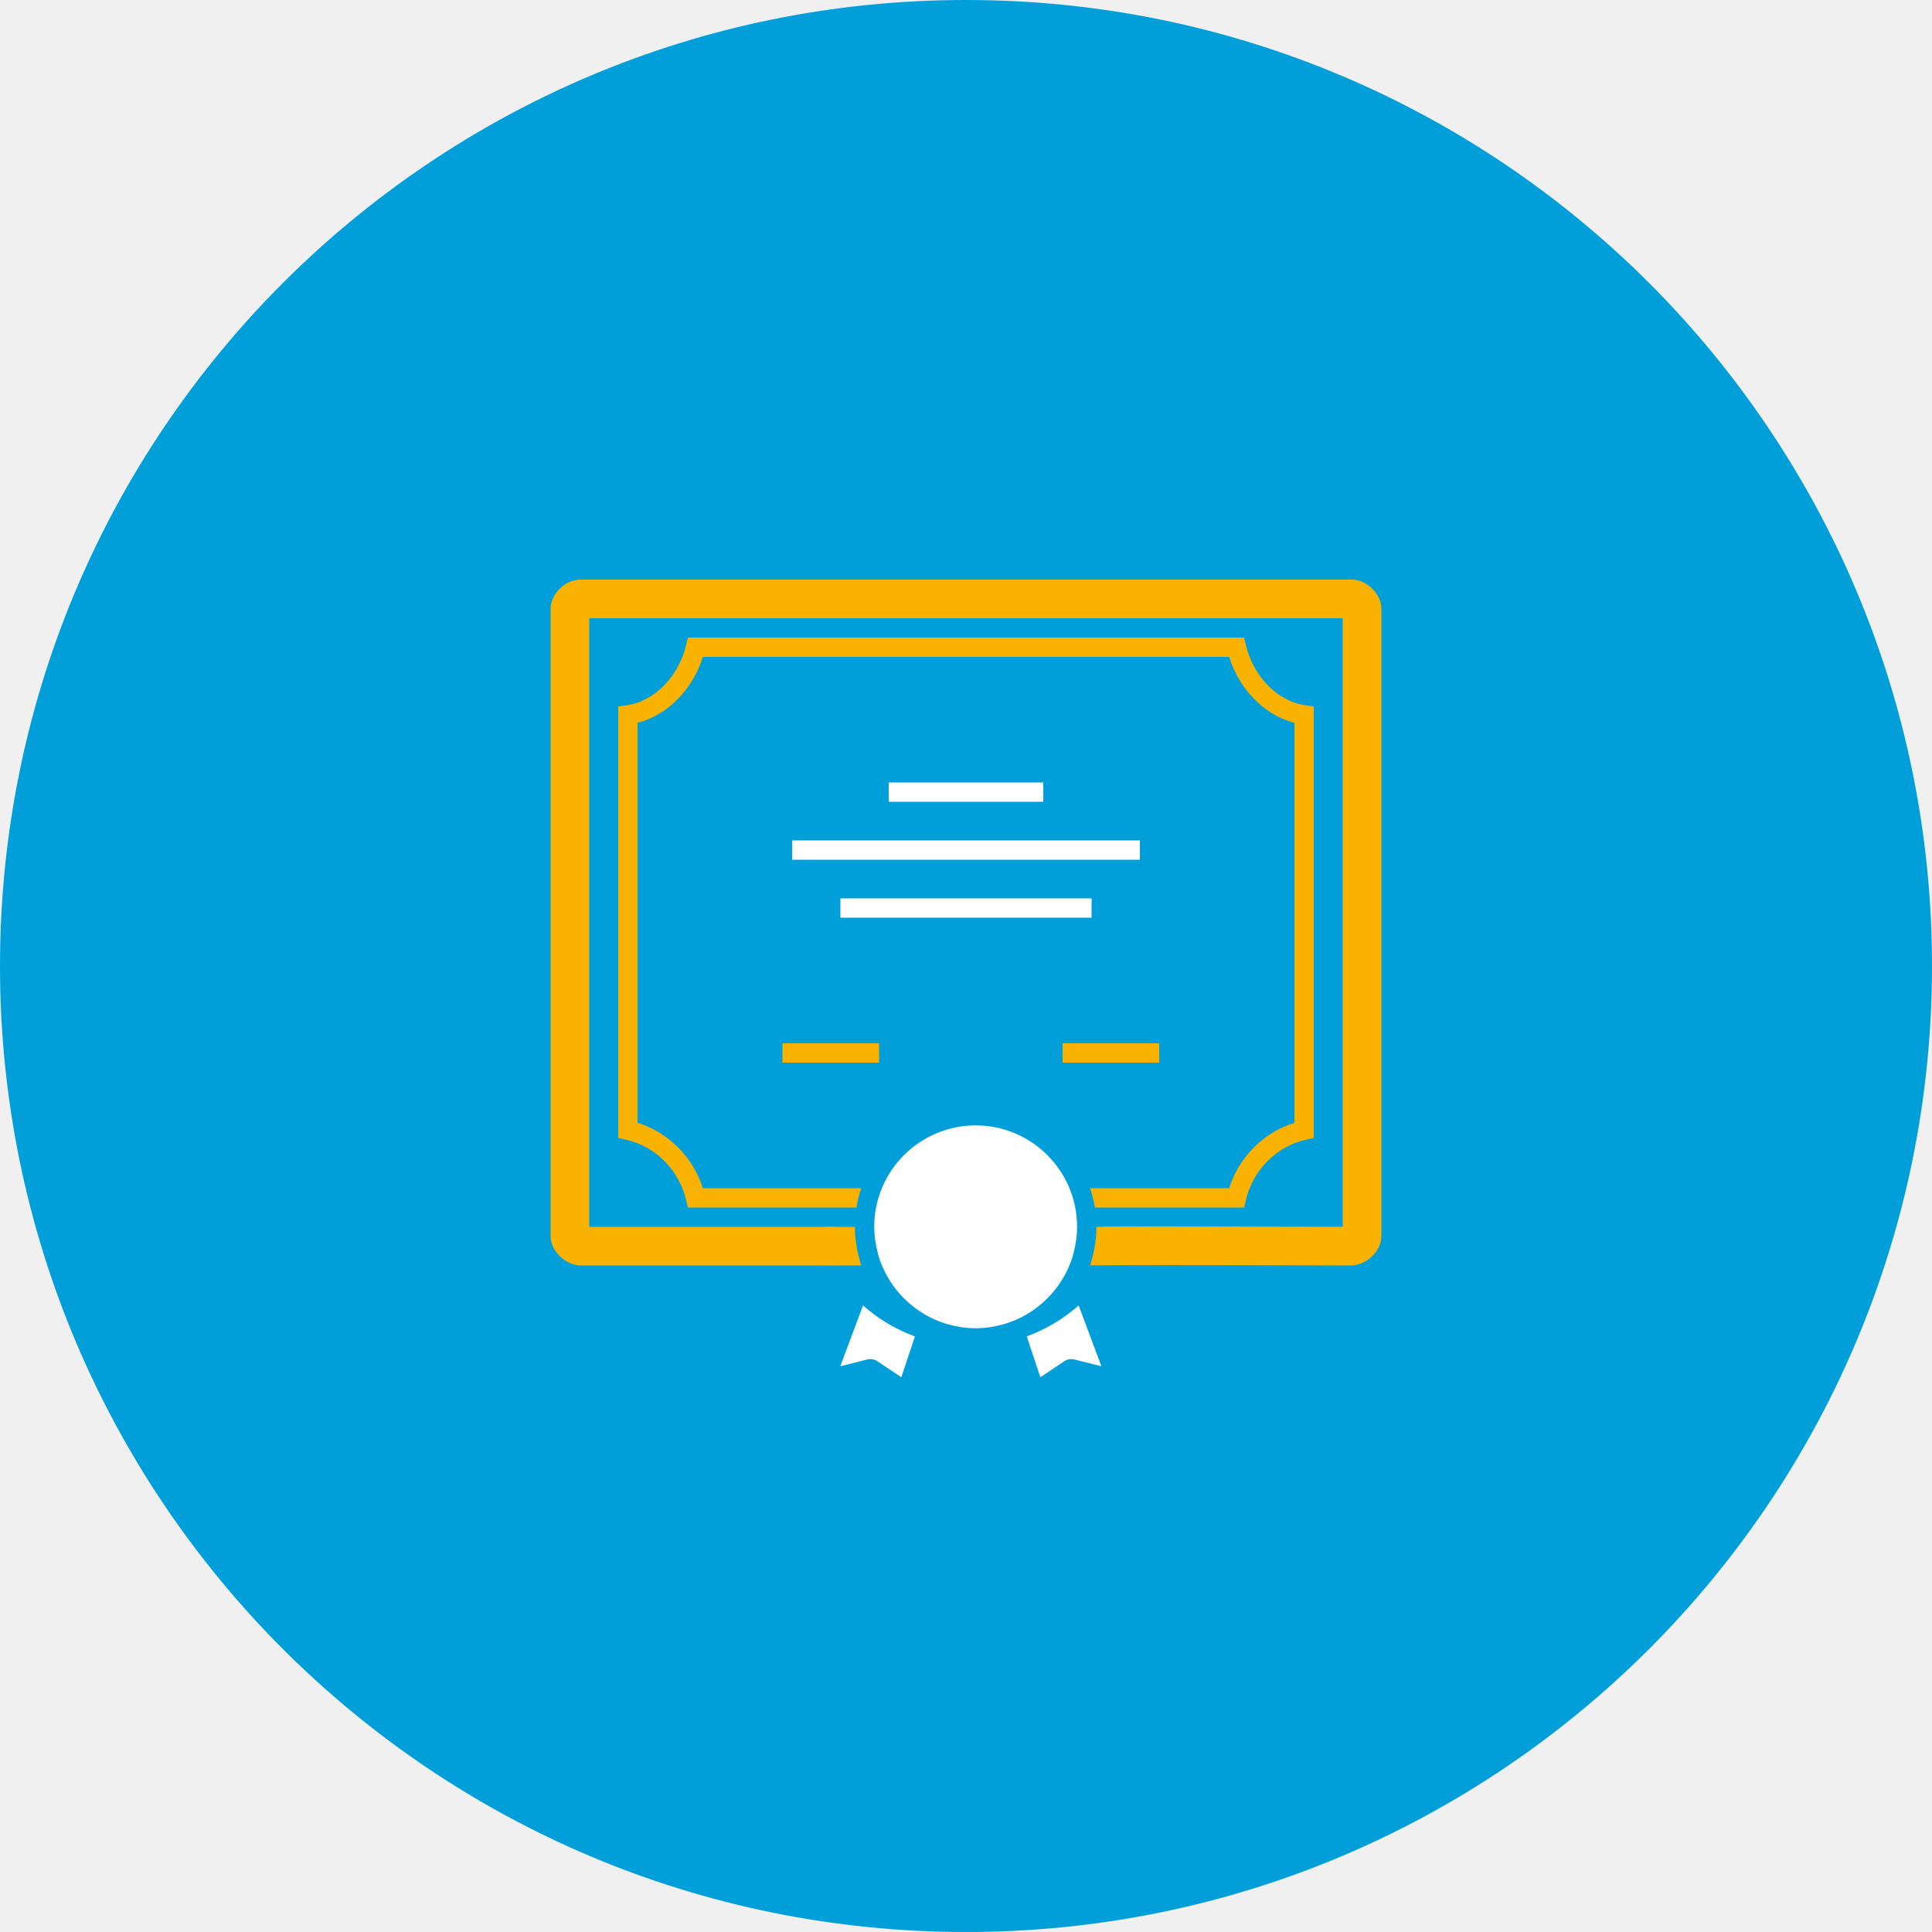
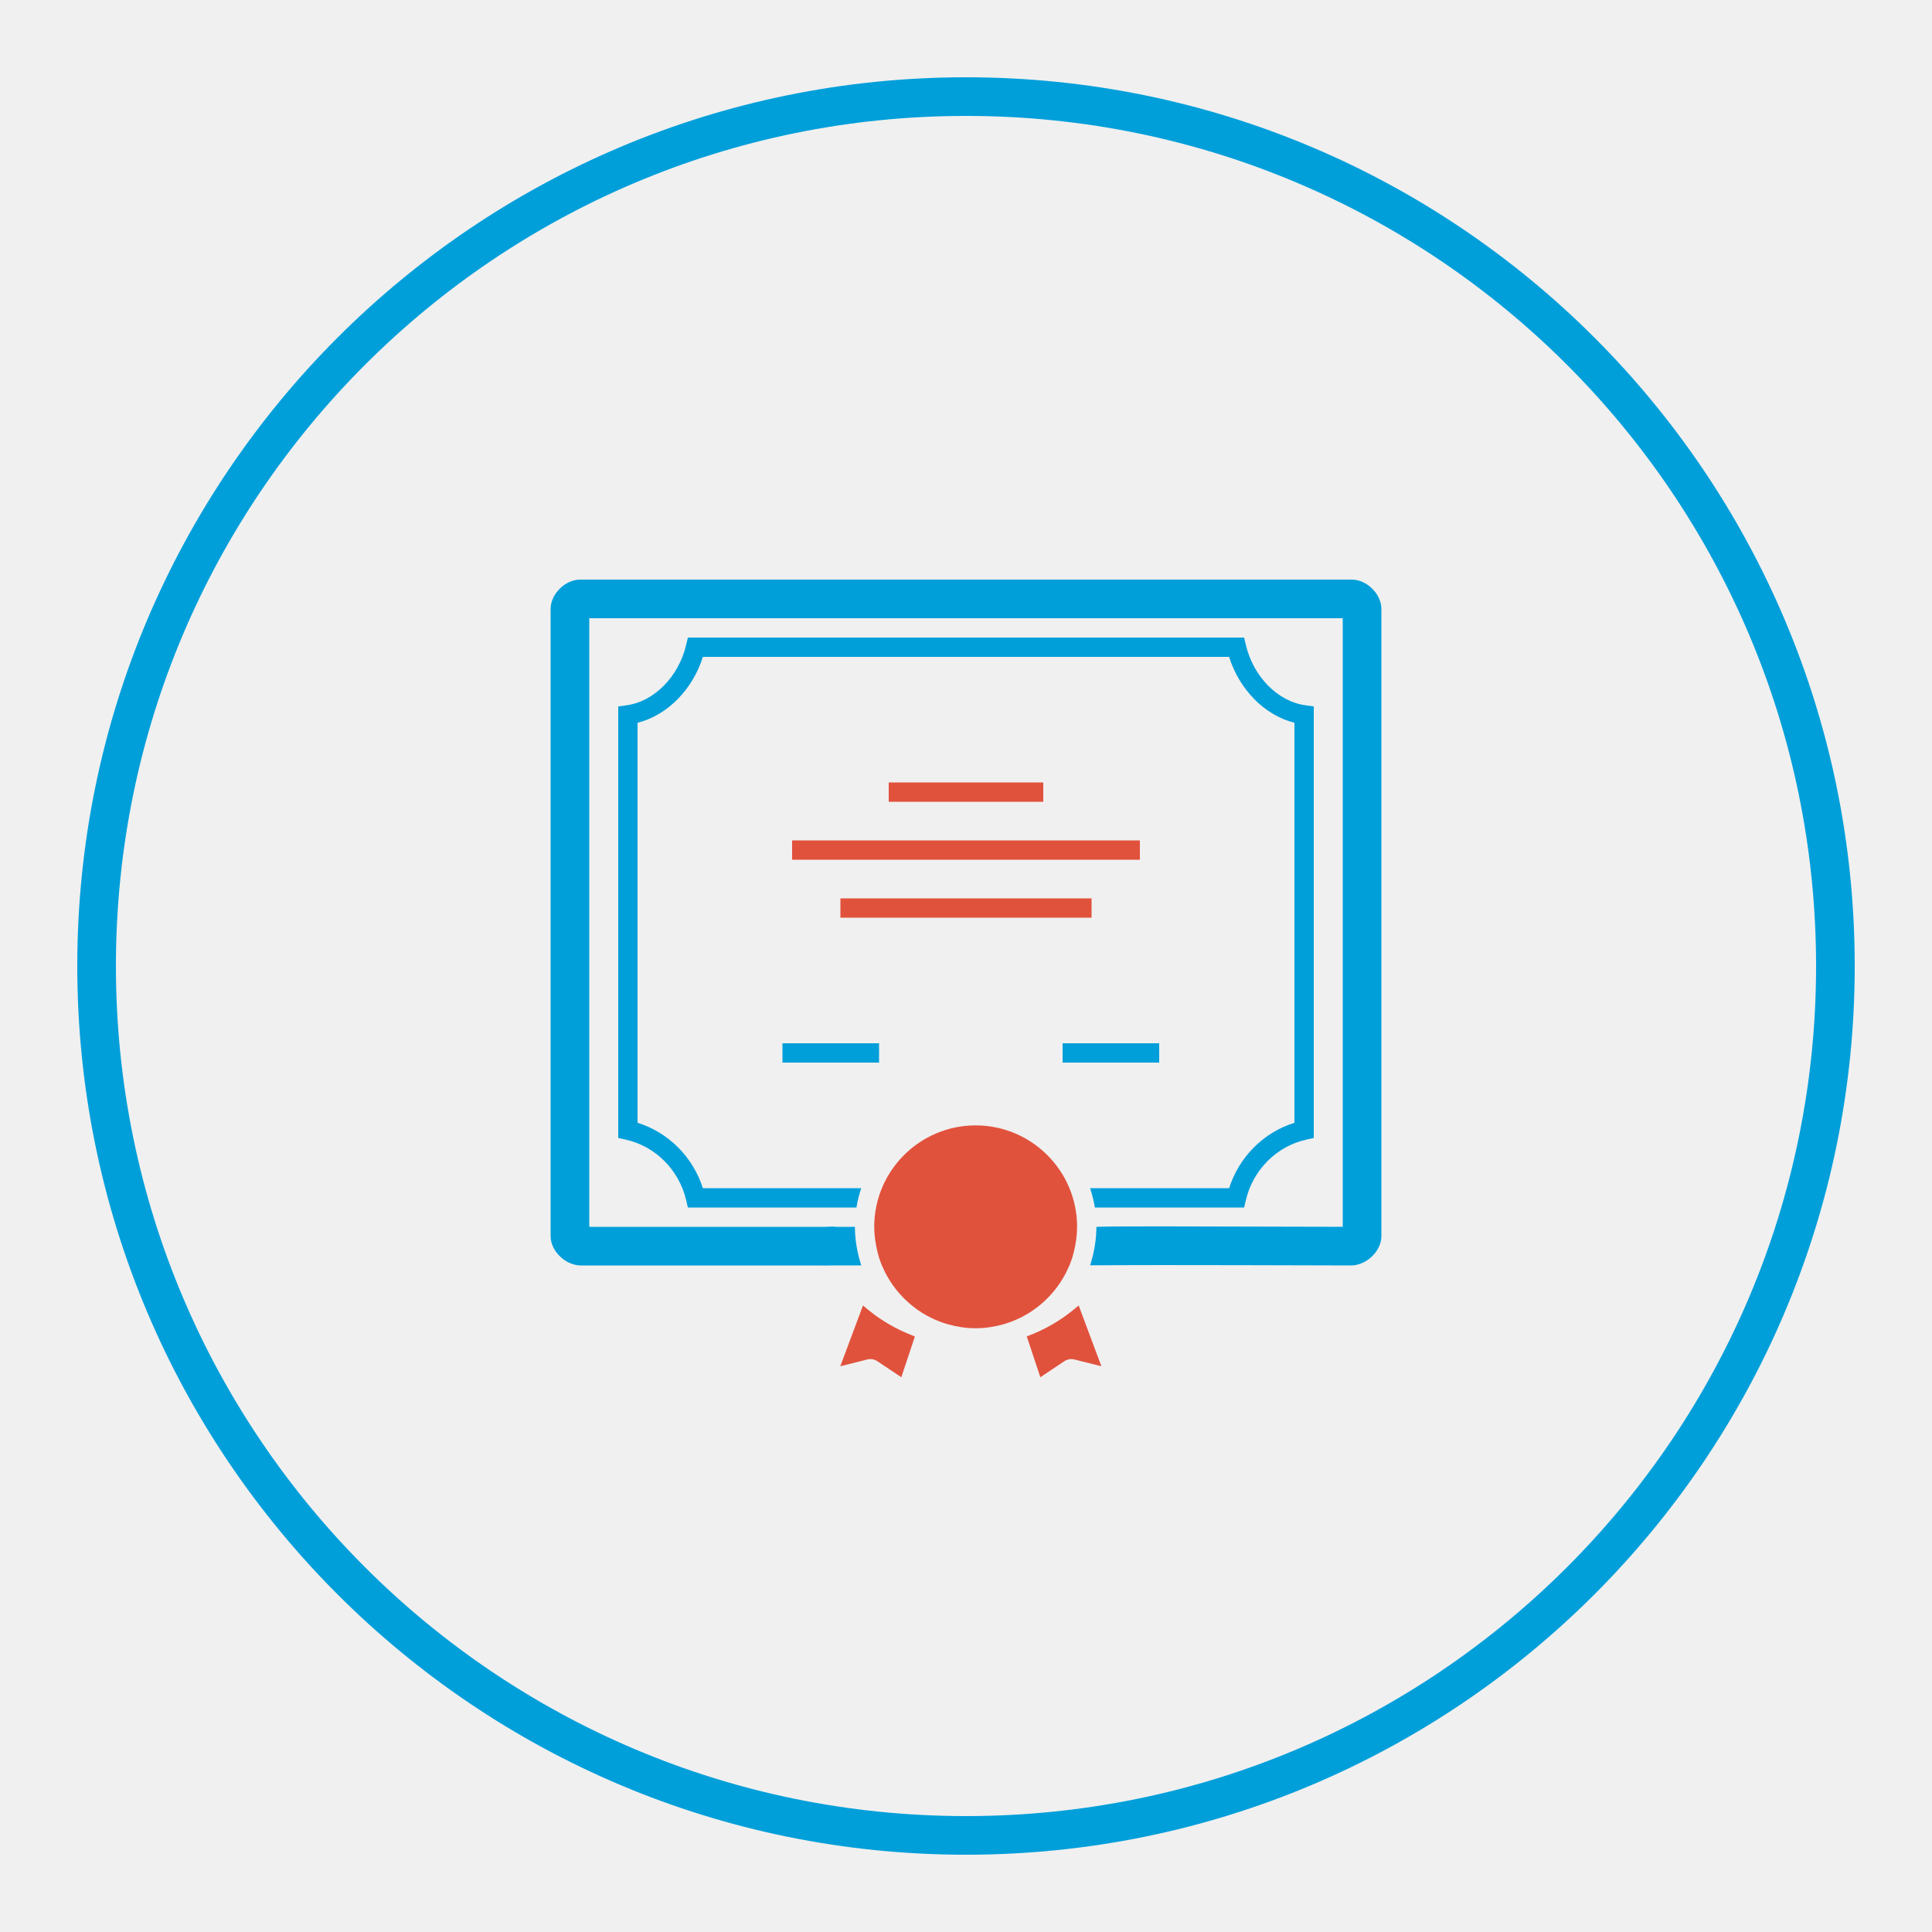
<svg xmlns="http://www.w3.org/2000/svg" width="200" height="200" viewBox="0 0 200 200">
-   <g fill="none" fill-rule="evenodd">
-     <circle cx="100" cy="100" r="100" fill="#009FDA" />
-     <g fill-rule="nonzero" transform="translate(56.5 59.7)">
-       <path fill="#FAB200" d="M56.84 65.3h15.452l.181-.77c.737-3.122 3.183-5.575 6.244-6.254l.783-.174V13.428l-.864-.119c-2.886-.396-5.397-2.989-6.163-6.238l-.181-.771H14.708l-.181.77c-.767 3.251-3.278 5.844-6.163 6.24l-.864.118v44.674l.783.174c3.062.68 5.509 3.132 6.244 6.253l.181.771H32.16c.11-.687.278-1.355.496-2H16.26c-1.027-3.232-3.567-5.78-6.761-6.769V15.122c3.131-.793 5.713-3.476 6.762-6.822h54.476c1.048 3.345 3.63 6.028 6.762 6.822v41.41c-3.193.987-5.732 3.536-6.76 6.768H56.344c.218.645.385 1.313.496 2z" />
-       <path fill="#FAB200" d="M56.346 71.284l1.313-.001c.278-.005.694-.009 1.243-.012a929.04 929.04 0 0 1 4.944-.01c4.378 0 10.91.013 19.597.039 1.572-.06 3.057-1.515 3.057-3.03V3.33C86.5 1.786 84.984.3 83.449.3H3.55C2.016.3.5 1.785.5 3.33v64.94c0 1.515 1.485 2.97 3.051 3.03h25.102c.221.023.4.014.834 0l3.171-.002a5.717 5.717 0 0 1-.149-.488l-.026-.098a13.54 13.54 0 0 1-.382-1.884A11.998 11.998 0 0 1 32 67.3h-1.96a3.061 3.061 0 0 0-.466-.027c-.142.002-.244.008-.636.027H4.5v-63h78v62.999c-18.49-.056-23.723-.066-25.333.001H57c0 .498-.034 1.008-.1 1.511-.01.084-.01.084-.017.124a13.118 13.118 0 0 1-.37 1.788l-.022.08a4.968 4.968 0 0 1-.083.292l-.062.189z" />
-       <path fill="#FFF" d="M35.5 21.3H51.5V23.3H35.5z" />
-       <path fill="#FFF" d="M30.5 33.3H56.5V35.3H30.5z" />
-       <path fill="#FFF" d="M25.5 27.3H61.5V29.3H25.5z" />
-       <path fill="#FAB200" d="M53.5 48.3L63.5 48.3 63.5 50.3 53.5 50.3z" />
-       <path fill="#FAB200" d="M24.5 48.3L34.5 48.3 34.5 50.3 24.5 50.3z" />
-       <path d="M38.209 78.65c-.044-.017-.086-.039-.13-.054a16.748 16.748 0 0 1-2.557-1.215c-.124-.072-.243-.147-.364-.222-.325-.202-.646-.41-.957-.633-.121-.088-.24-.18-.359-.27-.305-.23-.603-.468-.892-.718-.036-.033-.078-.06-.114-.093l-2.35 6.29 2.798-.703a1.302 1.302 0 0 1 1.037.18l2.484 1.66 1.404-4.223zm3.498-1.239c.892.246 1.825.389 2.793.389.968 0 1.902-.143 2.792-.389.956-.263 1.86-.662 2.695-1.176a10.517 10.517 0 0 0 2.323-1.943 10.007 10.007 0 0 0 1.238-1.691c.098-.166.192-.334.281-.504.057-.112.11-.226.164-.34.074-.154.15-.308.214-.466.109-.263.208-.53.295-.803.034-.105.06-.213.09-.32.024-.08.043-.163.064-.245.109-.423.189-.845.246-1.263.004-.03.01-.058.013-.09A9.93 9.93 0 0 0 55 67.3c0-5.79-4.71-10.5-10.5-10.5-5.789 0-10.5 4.71-10.5 10.5 0 .417.03.841.085 1.273l.014.087c.057.418.137.84.246 1.263.02.082.04.164.063.245.03.107.056.215.09.32.087.273.185.54.294.803.066.158.14.312.214.466.054.115.107.23.165.341a10.453 10.453 0 0 0 .435.757c.109.174.221.347.342.515a10.768 10.768 0 0 0 2.962 2.802c.033.022.068.042.103.063.834.514 1.739.913 2.694 1.176zm13.01 3.62l2.798.702-2.35-6.29c-.037.033-.077.06-.115.093-.288.25-.587.488-.891.719-.119.09-.237.182-.36.27-.31.222-.63.43-.956.633-.121.074-.242.15-.364.222a17.415 17.415 0 0 1-2.557 1.214c-.044.017-.086.04-.13.055l1.404 4.223 2.484-1.66a1.306 1.306 0 0 1 1.036-.18z" fill="#FFF" />
+   <g fill="none" fill-rule="evenodd" transform="translate(10 10)">
+     <circle cx="90" cy="90" r="90" stroke="#009FDA" stroke-width="4" />
+     <g fill-rule="nonzero" transform="translate(46.5 49.7)">
+       <path fill="#009FDA" d="M56.84 65.3h15.452l.181-.77c.737-3.122 3.183-5.575 6.244-6.254l.783-.174V13.428l-.864-.119c-2.886-.396-5.397-2.989-6.163-6.238l-.181-.771H14.708l-.181.77c-.767 3.251-3.278 5.844-6.163 6.24l-.864.118v44.674l.783.174c3.062.68 5.509 3.132 6.244 6.253l.181.771H32.16c.11-.687.278-1.355.496-2H16.26c-1.027-3.232-3.567-5.78-6.761-6.769V15.122c3.131-.793 5.713-3.476 6.762-6.822h54.476c1.048 3.345 3.63 6.028 6.762 6.822v41.41c-3.193.987-5.732 3.536-6.76 6.768H56.344c.218.645.385 1.313.496 2z" />
+       <path fill="#009FDA" d="M56.346 71.284l1.313-.001c.278-.005.694-.009 1.243-.012a929.04 929.04 0 0 1 4.944-.01c4.378 0 10.91.013 19.597.039 1.572-.06 3.057-1.515 3.057-3.03V3.33C86.5 1.786 84.984.3 83.449.3H3.55C2.016.3.5 1.785.5 3.33v64.94c0 1.515 1.485 2.97 3.051 3.03h25.102c.221.023.4.014.834 0l3.171-.002a5.717 5.717 0 0 1-.149-.488l-.026-.098a13.54 13.54 0 0 1-.382-1.884A11.998 11.998 0 0 1 32 67.3h-1.96a3.061 3.061 0 0 0-.466-.027c-.142.002-.244.008-.636.027H4.5v-63h78v62.999c-18.49-.056-23.723-.066-25.333.001H57c0 .498-.034 1.008-.1 1.511-.01.084-.01.084-.017.124a13.118 13.118 0 0 1-.37 1.788l-.022.08a4.968 4.968 0 0 1-.083.292l-.062.189z" />
+       <path fill="#E1523D" d="M35.5 21.3H51.5V23.3H35.5z" />
+       <path fill="#E1523D" d="M30.5 33.3H56.5V35.3H30.5z" />
+       <path fill="#E1523D" d="M25.5 27.3H61.5V29.3H25.5z" />
+       <path fill="#009FDA" d="M53.5 48.3L63.5 48.3 63.5 50.3 53.5 50.3z" />
+       <path fill="#009FDA" d="M24.5 48.3L34.5 48.3 34.5 50.3 24.5 50.3z" />
+       <path d="M38.209 78.65c-.044-.017-.086-.039-.13-.054a16.748 16.748 0 0 1-2.557-1.215c-.124-.072-.243-.147-.364-.222-.325-.202-.646-.41-.957-.633-.121-.088-.24-.18-.359-.27-.305-.23-.603-.468-.892-.718-.036-.033-.078-.06-.114-.093l-2.35 6.29 2.798-.703a1.302 1.302 0 0 1 1.037.18l2.484 1.66 1.404-4.223zm3.498-1.239c.892.246 1.825.389 2.793.389.968 0 1.902-.143 2.792-.389.956-.263 1.86-.662 2.695-1.176a10.517 10.517 0 0 0 2.323-1.943 10.007 10.007 0 0 0 1.238-1.691c.098-.166.192-.334.281-.504.057-.112.11-.226.164-.34.074-.154.15-.308.214-.466.109-.263.208-.53.295-.803.034-.105.06-.213.09-.32.024-.08.043-.163.064-.245.109-.423.189-.845.246-1.263.004-.03.01-.058.013-.09A9.93 9.93 0 0 0 55 67.3c0-5.79-4.71-10.5-10.5-10.5-5.789 0-10.5 4.71-10.5 10.5 0 .417.03.841.085 1.273l.014.087c.057.418.137.84.246 1.263.02.082.04.164.063.245.03.107.056.215.09.32.087.273.185.54.294.803.066.158.14.312.214.466.054.115.107.23.165.341a10.453 10.453 0 0 0 .435.757c.109.174.221.347.342.515a10.768 10.768 0 0 0 2.962 2.802c.033.022.068.042.103.063.834.514 1.739.913 2.694 1.176zm13.01 3.62l2.798.702-2.35-6.29c-.037.033-.077.06-.115.093-.288.25-.587.488-.891.719-.119.09-.237.182-.36.27-.31.222-.63.43-.956.633-.121.074-.242.15-.364.222a17.415 17.415 0 0 1-2.557 1.214c-.044.017-.086.04-.13.055l1.404 4.223 2.484-1.66a1.306 1.306 0 0 1 1.036-.18z" fill="#E1523D" />
    </g>
  </g>
</svg>
